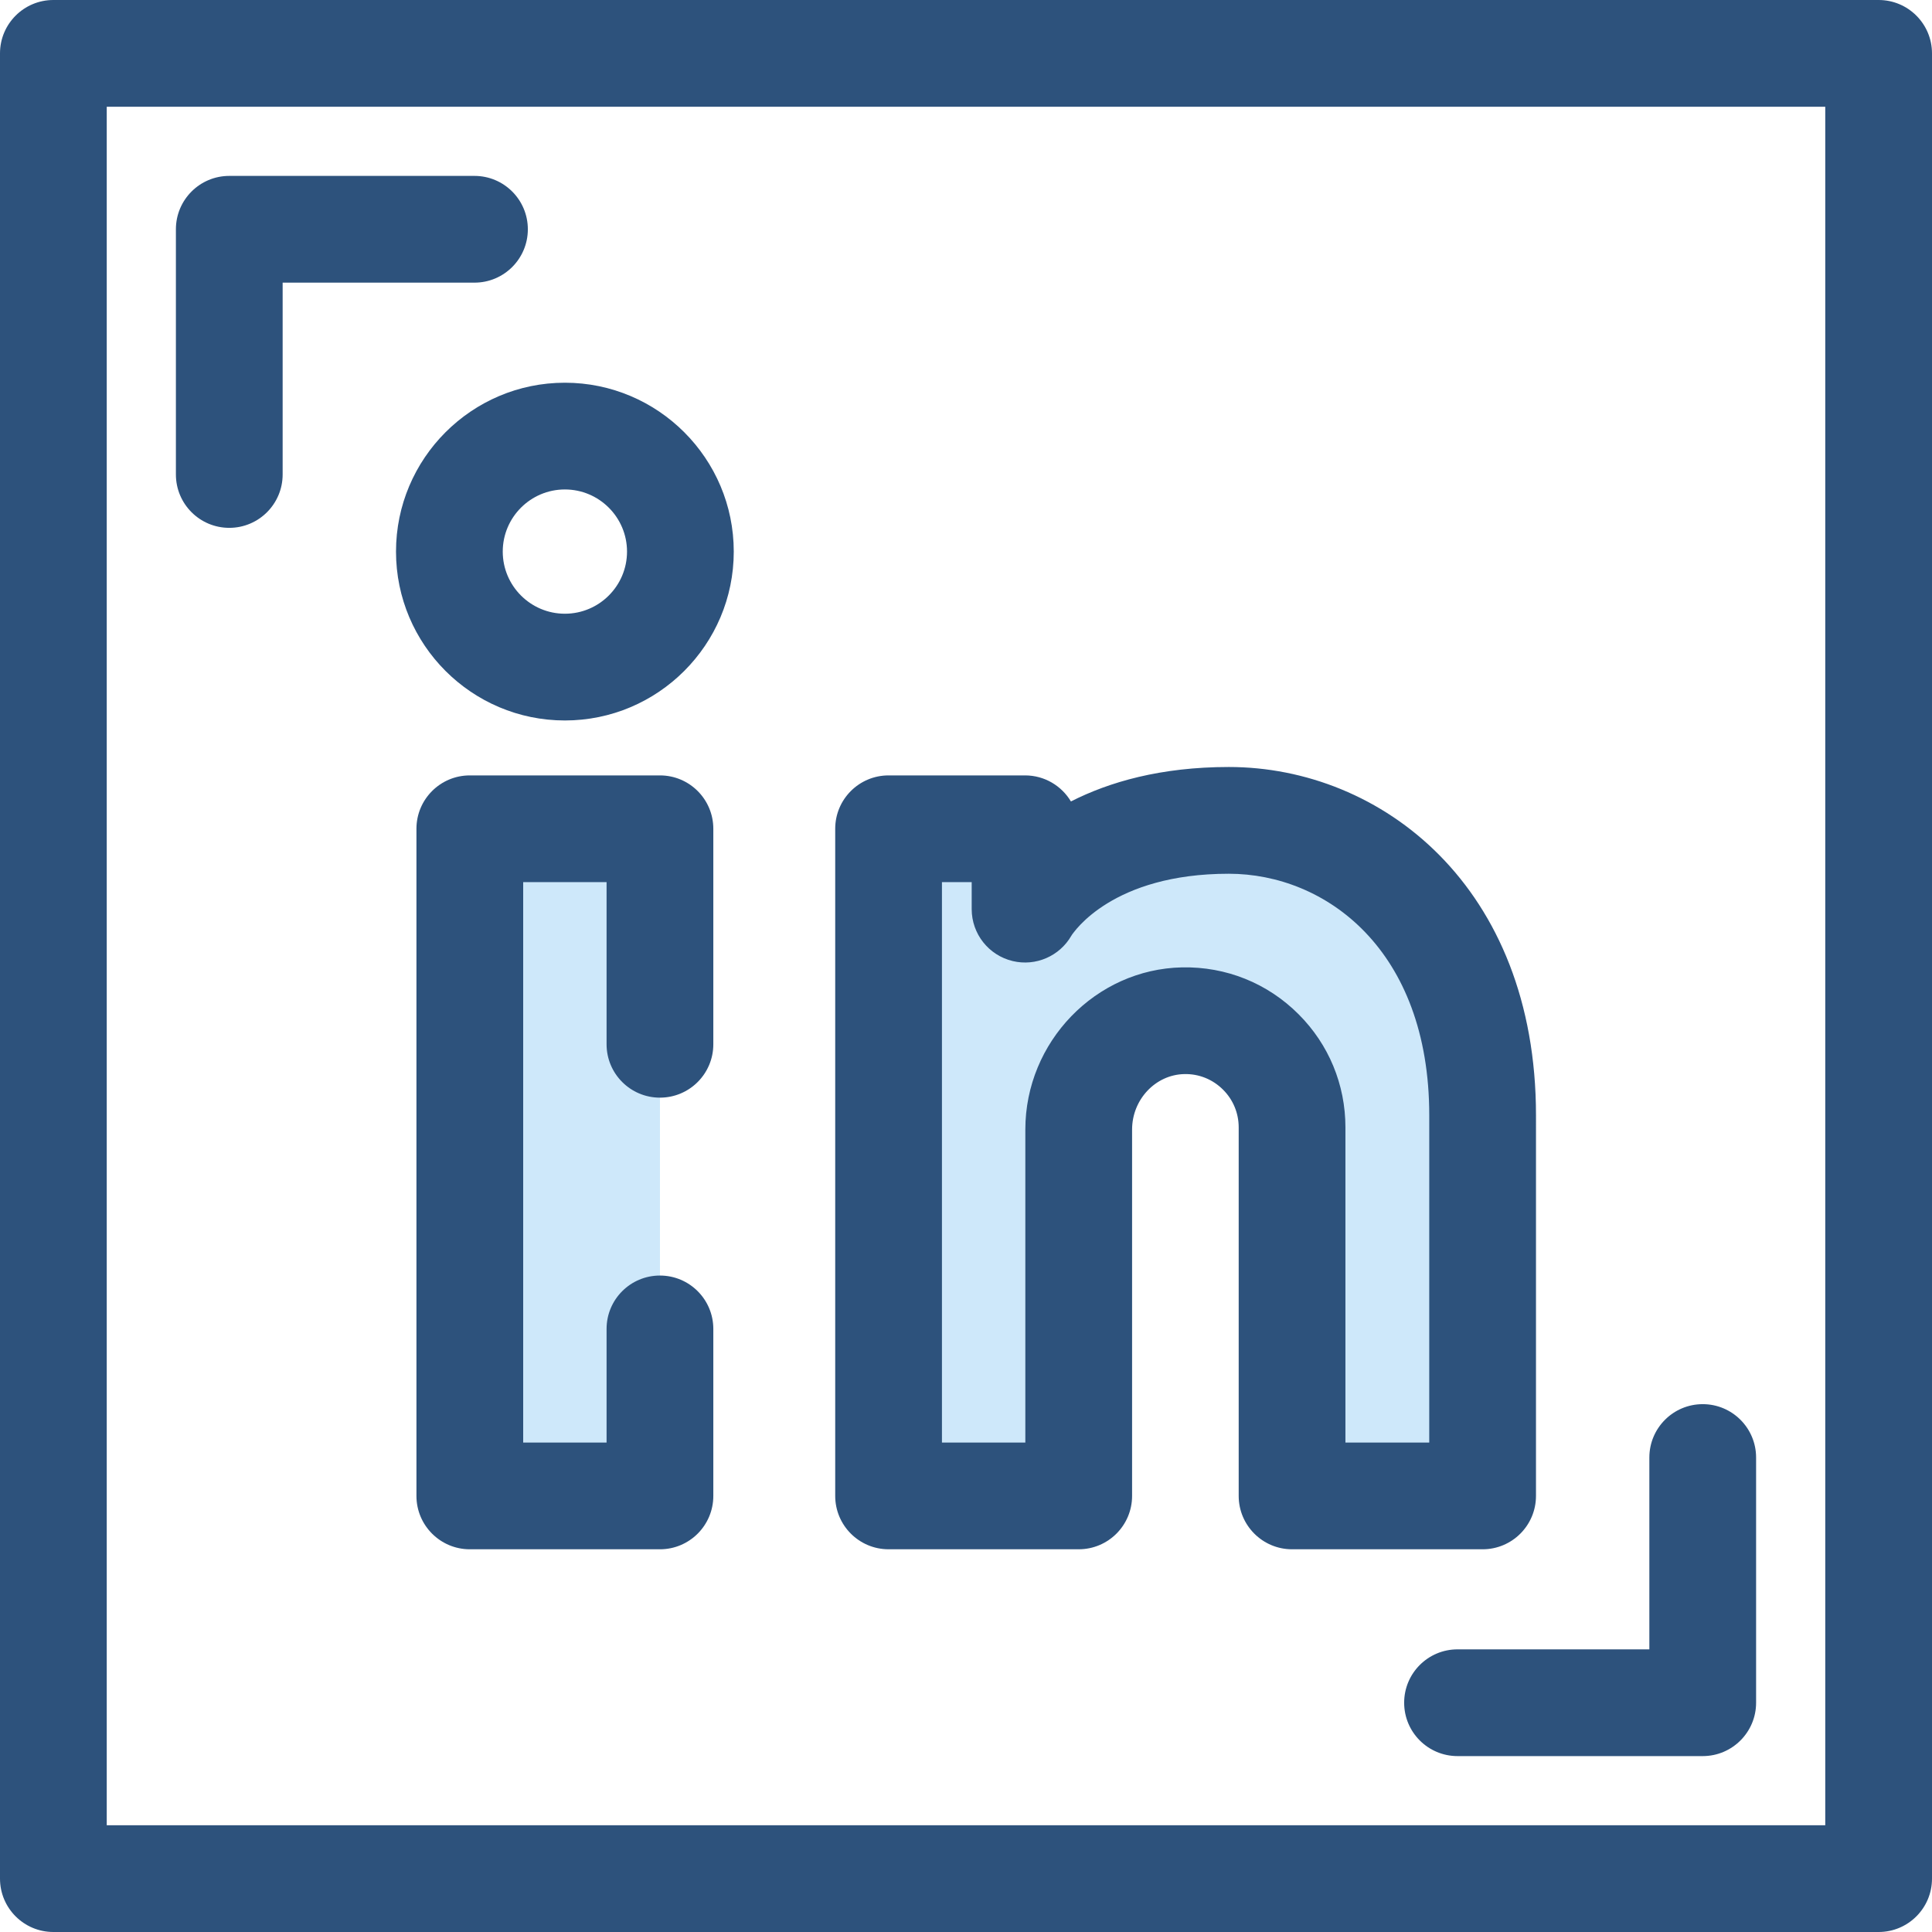
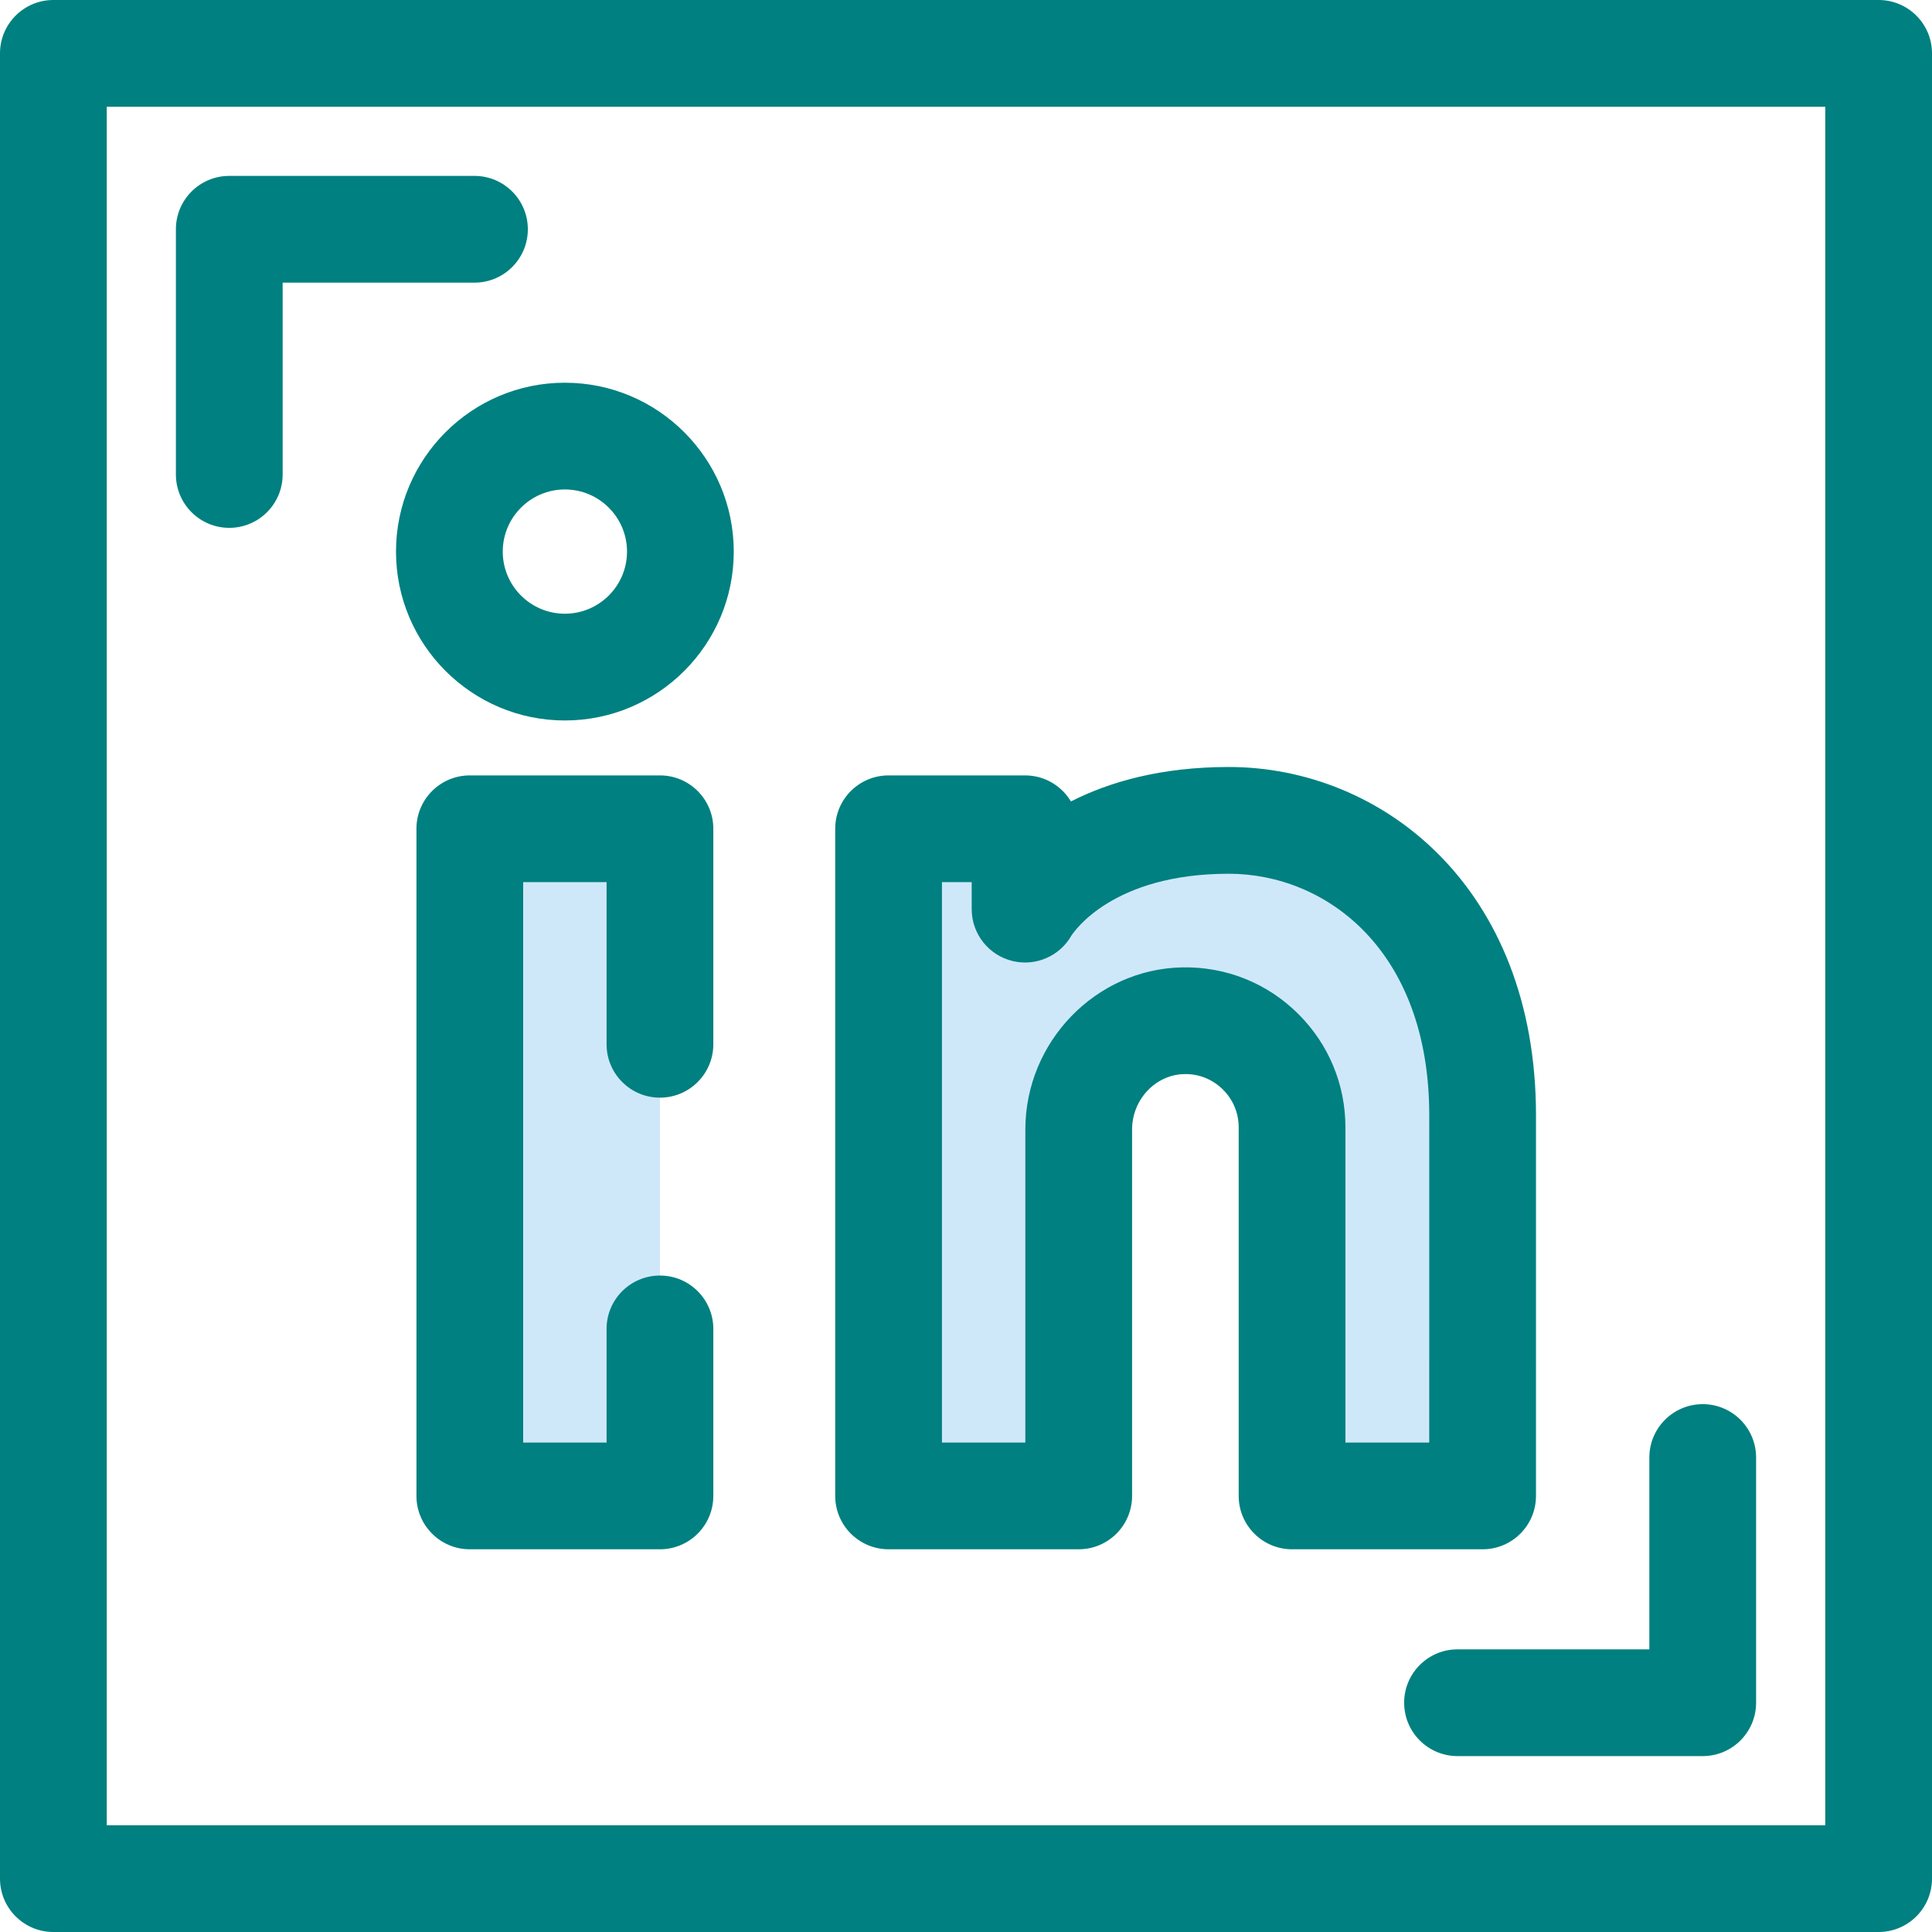
- <svg xmlns="http://www.w3.org/2000/svg" height="800px" width="800px" version="1.1" id="Layer_1" viewBox="0 0 512 512" xml:space="preserve">
+ <svg xmlns="http://www.w3.org/2000/svg" version="1.1" id="Layer_1" viewBox="0 0 512 512" xml:space="preserve">
  <g>
-     <path style="fill:#2D527C;" d="M60.76,139.885c-7.812,0-14.144-6.332-14.144-14.144V60.76c0-7.812,6.332-14.144,14.144-14.144   h64.98c7.812,0,14.144,6.332,14.144,14.144s-6.332,14.144-14.144,14.144H74.903v50.837   C74.903,133.553,68.571,139.885,60.76,139.885z" />
-     <path style="fill:#2D527C;" d="M451.24,465.384h-64.98c-7.812,0-14.144-6.332-14.144-14.144s6.332-14.144,14.144-14.144h50.836   V386.26c0-7.812,6.332-14.144,14.144-14.144s14.144,6.332,14.144,14.144v64.98C465.384,459.05,459.05,465.384,451.24,465.384z" />
-     <path style="fill:#2D527C;" d="M497.856,512H14.144C6.332,512,0,505.668,0,497.856V14.144C0,6.332,6.332,0,14.144,0h483.713   C505.668,0,512,6.332,512,14.144v483.713C512,505.668,505.668,512,497.856,512z M28.287,483.713h455.425V28.287H28.287V483.713z" />
+     <path style="fill:teal;" d="M60.76,139.885c-7.812,0-14.144-6.332-14.144-14.144V60.76c0-7.812,6.332-14.144,14.144-14.144   h64.98c7.812,0,14.144,6.332,14.144,14.144s-6.332,14.144-14.144,14.144H74.903v50.837   C74.903,133.553,68.571,139.885,60.76,139.885z" />
+     <path style="fill:teal;" d="M451.24,465.384h-64.98c-7.812,0-14.144-6.332-14.144-14.144s6.332-14.144,14.144-14.144h50.836   V386.26c0-7.812,6.332-14.144,14.144-14.144s14.144,6.332,14.144,14.144v64.98C465.384,459.05,459.05,465.384,451.24,465.384z" />
+     <path style="fill:teal;" d="M497.856,512H14.144C6.332,512,0,505.668,0,497.856V14.144C0,6.332,6.332,0,14.144,0h483.713   C505.668,0,512,6.332,512,14.144v483.713C512,505.668,505.668,512,497.856,512z M28.287,483.713h455.425V28.287H28.287V483.713z" />
  </g>
  <path style="fill:#CEE8FA;" d="M285.871,396.432v-97.09c0-15.476,12.199-28.515,27.672-28.836  c8.042-0.167,15.342,3.028,20.587,8.275c5.117,5.113,8.28,12.183,8.28,19.991v97.662h50.496l0.003-100.848  c0-54.297-36.605-78.178-67.266-78.178c-40.93,0-53.985,23.517-53.988,23.524v-21.296h-36.171v176.797H285.871z" />
-   <path style="fill:#2D527C;" d="M392.906,410.576h-50.496c-7.812,0-14.144-6.332-14.144-14.144V298.77  c0-3.776-1.468-7.322-4.133-9.985c-2.751-2.751-6.416-4.242-10.298-4.14c-7.621,0.158-13.821,6.751-13.821,14.695v97.09  c0,7.812-6.332,14.144-14.144,14.144h-50.387c-7.812,0-14.144-6.332-14.144-14.144V219.634c0-7.812,6.332-14.144,14.144-14.144  h36.171c5.165,0,9.684,2.769,12.152,6.902c10.097-5.136,23.76-9.13,41.837-9.13c40.456,0,81.411,31.711,81.411,92.321  l-0.003,100.848C407.05,404.244,400.718,410.576,392.906,410.576z M356.554,382.289h22.21l0.003-86.705  c0-43.995-27.538-64.033-53.124-64.033c-30.781,0-41.055,15.37-41.748,16.466c-3.105,5.369-9.391,8.121-15.49,6.68  c-6.384-1.506-10.895-7.206-10.895-13.765v-7.154h-7.884v148.51h22.099v-82.947c0-23.222,18.627-42.502,41.523-42.977  c11.663-0.231,22.634,4.168,30.883,12.415c8.01,8.003,12.422,18.655,12.422,29.992L356.554,382.289L356.554,382.289z   M284.306,247.256c-0.127,0.255-0.262,0.502-0.402,0.747C284.194,247.528,284.306,247.258,284.306,247.256z" />
+   <path style="fill:teal;" d="M392.906,410.576h-50.496c-7.812,0-14.144-6.332-14.144-14.144V298.77  c0-3.776-1.468-7.322-4.133-9.985c-2.751-2.751-6.416-4.242-10.298-4.14c-7.621,0.158-13.821,6.751-13.821,14.695v97.09  c0,7.812-6.332,14.144-14.144,14.144h-50.387c-7.812,0-14.144-6.332-14.144-14.144V219.634c0-7.812,6.332-14.144,14.144-14.144  h36.171c5.165,0,9.684,2.769,12.152,6.902c10.097-5.136,23.76-9.13,41.837-9.13c40.456,0,81.411,31.711,81.411,92.321  l-0.003,100.848C407.05,404.244,400.718,410.576,392.906,410.576z M356.554,382.289h22.21l0.003-86.705  c0-43.995-27.538-64.033-53.124-64.033c-30.781,0-41.055,15.37-41.748,16.466c-3.105,5.369-9.391,8.121-15.49,6.68  c-6.384-1.506-10.895-7.206-10.895-13.765v-7.154h-7.884v148.51h22.099v-82.947c0-23.222,18.627-42.502,41.523-42.977  c11.663-0.231,22.634,4.168,30.883,12.415c8.01,8.003,12.422,18.655,12.422,29.992L356.554,382.289L356.554,382.289z   M284.306,247.256c-0.127,0.255-0.262,0.502-0.402,0.747C284.194,247.528,284.306,247.258,284.306,247.256z" />
  <polyline style="fill:#CEE8FA;" points="174.893,352.177 174.893,396.432 124.507,396.432 124.507,219.634 174.893,219.634   174.893,276.745 " />
  <g>
-     <path style="fill:#2D527C;" d="M174.893,410.576h-50.387c-7.812,0-14.144-6.332-14.144-14.144V219.634   c0-7.812,6.332-14.144,14.144-14.144h50.387c7.812,0,14.144,6.332,14.144,14.144v57.111c0,7.812-6.332,14.144-14.144,14.144   s-14.144-6.332-14.144-14.144v-42.967H138.65v148.511h22.099v-30.112c0-7.812,6.332-14.144,14.144-14.144   c7.812,0,14.144,6.332,14.144,14.144v44.255C189.037,404.244,182.705,410.576,174.893,410.576z" />
-     <path style="fill:#2D527C;" d="M149.701,190.932c-24.678,0-44.755-20.077-44.755-44.755s20.077-44.753,44.755-44.753   c24.676,0,44.753,20.075,44.753,44.753S174.377,190.932,149.701,190.932z M149.701,129.711c-9.08,0-16.467,7.387-16.467,16.466   c0,9.08,7.387,16.467,16.467,16.467c9.079,0,16.466-7.387,16.466-16.467C166.167,137.099,158.779,129.711,149.701,129.711z" />
+     <path style="fill:teal;" d="M174.893,410.576h-50.387c-7.812,0-14.144-6.332-14.144-14.144V219.634   c0-7.812,6.332-14.144,14.144-14.144h50.387c7.812,0,14.144,6.332,14.144,14.144v57.111c0,7.812-6.332,14.144-14.144,14.144   s-14.144-6.332-14.144-14.144v-42.967H138.65v148.511h22.099v-30.112c0-7.812,6.332-14.144,14.144-14.144   c7.812,0,14.144,6.332,14.144,14.144v44.255C189.037,404.244,182.705,410.576,174.893,410.576z" />
+     <path style="fill:teal;" d="M149.701,190.932c-24.678,0-44.755-20.077-44.755-44.755s20.077-44.753,44.755-44.753   c24.676,0,44.753,20.075,44.753,44.753S174.377,190.932,149.701,190.932z M149.701,129.711c-9.08,0-16.467,7.387-16.467,16.466   c0,9.08,7.387,16.467,16.467,16.467c9.079,0,16.466-7.387,16.466-16.467C166.167,137.099,158.779,129.711,149.701,129.711z" />
  </g>
</svg>
